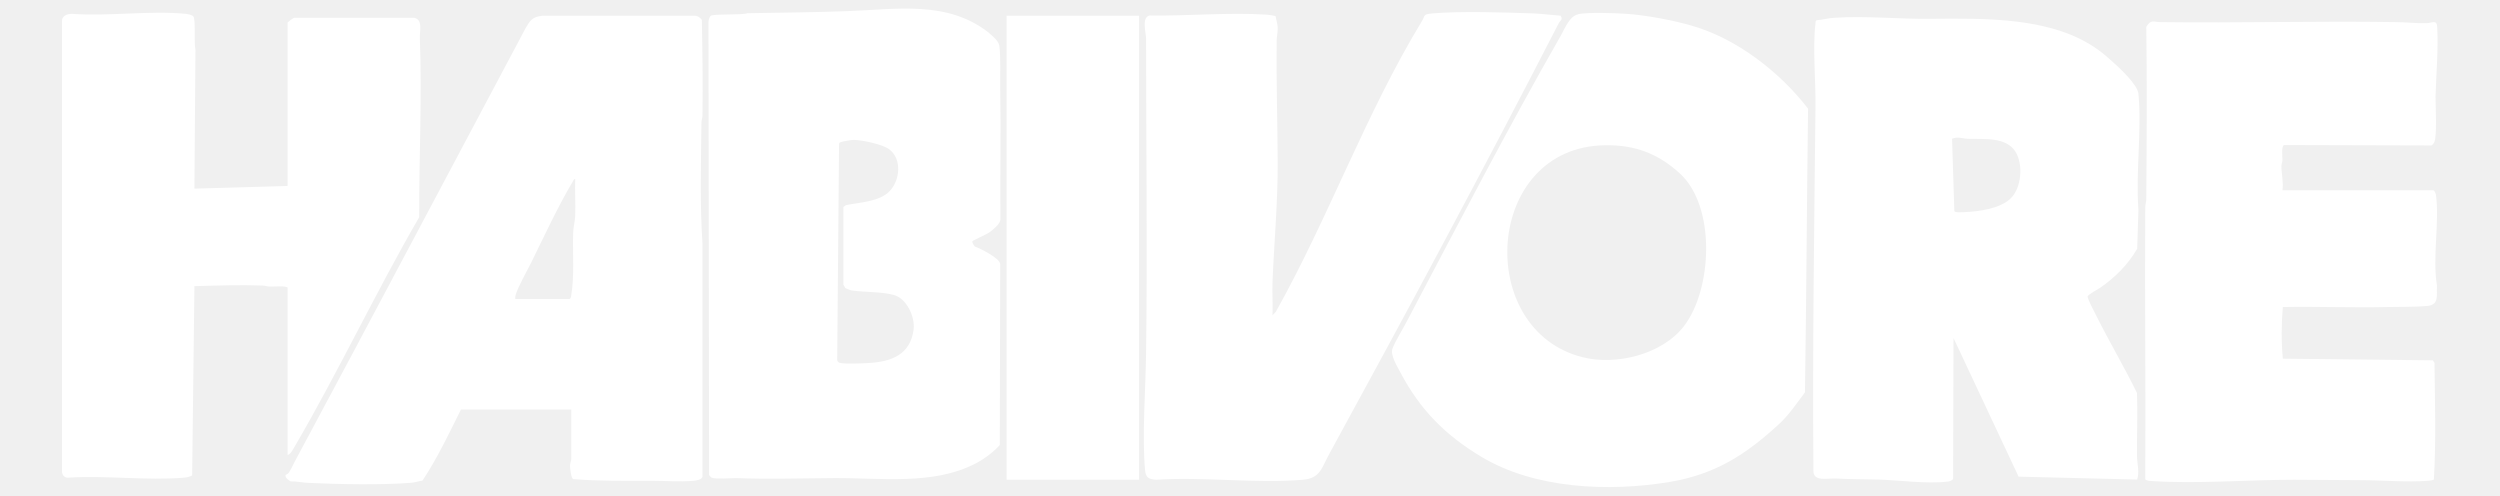
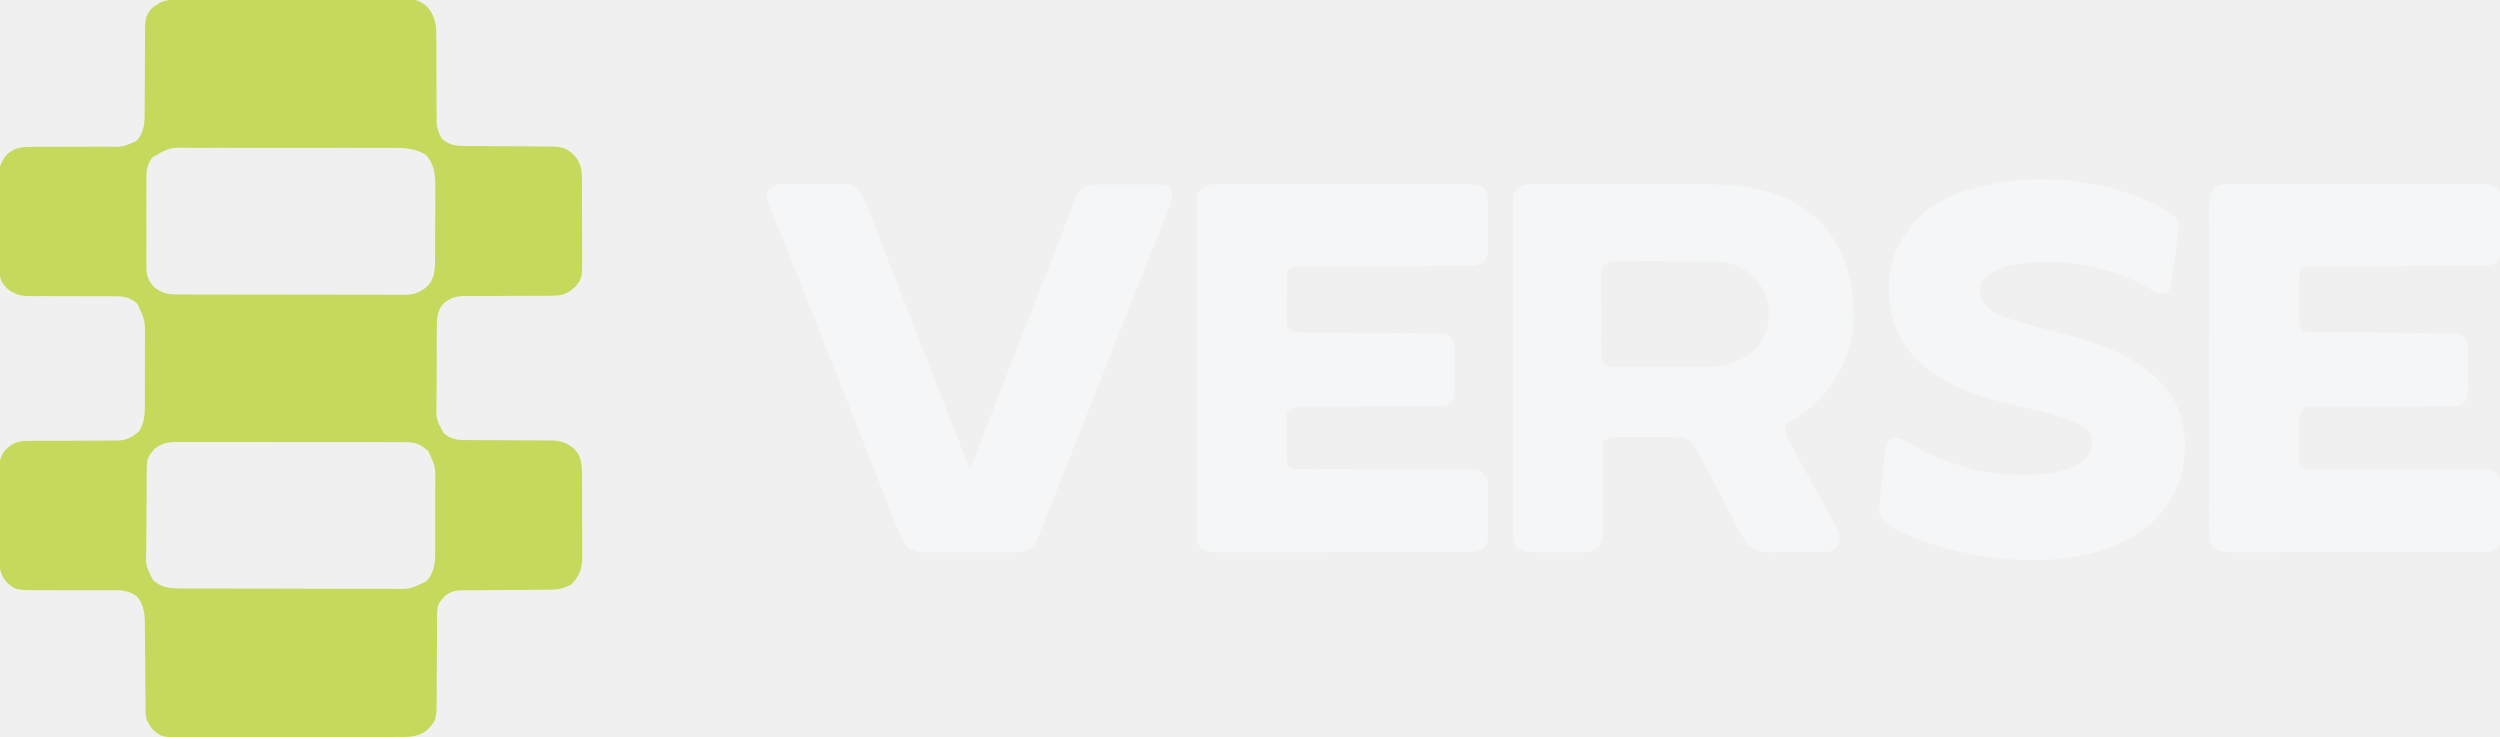
- <svg xmlns="http://www.w3.org/2000/svg" id="Layer_1" version="1.1" viewBox="0 0 121 24">
-   <defs>
-     <style>
-       .st0 {
-         fill: #fff;
-       }
-     </style>
-   </defs>
-   <g>
-     <g>
-       <path class="st0" d="M103.43,23.21l-5.73-.14-3.15-6.71-.02,6.83c-.08.08-.17.11-.28.12-1.01.12-2.32-.07-3.35-.1-.69-.02-1.37-.01-2.05-.05-.38-.02-1.09.17-1.08-.37-.05-5.9.04-11.81.1-17.7.01-1.19-.14-2.84,0-3.96,0-.05,0-.12.05-.15.29-.02.59-.11.88-.12,1.52-.1,3.13.07,4.66.05,2.64-.02,5.92-.1,8.13,1.53.21.15.46.37.66.55.35.31,1.21,1.11,1.25,1.55.17,1.77-.14,3.81,0,5.61l-.06,1.89c-.45.77-1.05,1.37-1.78,1.88-.12.08-.61.34-.62.43,0,.14.34.76.42.93.63,1.26,1.35,2.47,1.97,3.74.04,1.01-.01,2.03,0,3.04,0,.37.14.8,0,1.17ZM94.48,6.72l.11,3.5c.05.08.35.05.45.05.71-.03,1.76-.16,2.28-.67s.61-1.62.24-2.24c-.45-.74-1.51-.62-2.27-.64-.26,0-.55-.13-.82,0Z" />
-       <path class="st0" d="M110.49,9.21h7.28c.06,0,.12.16.13.22.18,1.34-.18,3.03.05,4.4-.03.48.12.92-.48.98-.54.05-1.33.04-1.9.05-1.69.04-3.39-.03-5.08,0-.07.83-.08,1.67,0,2.5l7.26.08.08.12c.02,1.88.08,3.77-.03,5.65-.08.04-.17.05-.27.06-1.05.08-2.25-.03-3.31-.03s-2.15-.02-3.2-.02c-2.23,0-4.7.21-6.91.06-.06,0-.26-.02-.28-.09.03-4.38-.03-8.76,0-13.15,0-.14.05-.27.05-.4.02-2.78.04-5.56,0-8.34.22-.37.36-.24.66-.23,3.8.05,7.61-.06,11.42,0,.5,0,1,.07,1.5.05.23,0,.48-.19.5.17.06,1.11-.05,2.29-.08,3.4,0,.45.08,1.89-.06,2.19-.03.07-.08.12-.14.16l-7.13-.02c-.14.05-.08.56-.08.72,0,.1-.05.2-.05.3,0,.36.11.79.05,1.17Z" />
-     </g>
-     <g>
-       <path class="st0" d="M76.39.68c.51-.09,1.79-.05,2.34-.01.91.06,2.25.31,3.14.57,2.18.62,4.27,2.24,5.64,4.02-.06,4.58-.08,9.15-.15,13.73-.39.52-.78,1.1-1.26,1.54-1.62,1.49-3.09,2.43-5.31,2.8-2.91.48-6.49.34-9.09-1.22-1.75-1.05-2.96-2.27-3.92-4.08-.15-.29-.49-.83-.39-1.14.11-.33.56-1.05.74-1.41,2.4-4.55,4.86-9.3,7.41-13.75.2-.35.43-.97.86-1.04ZM77.69,7.03c-5.85.07-6.36,8.94-1.09,10.26,1.64.41,3.85-.14,4.9-1.5,1.38-1.79,1.56-5.8-.2-7.4-1.05-.96-2.17-1.38-3.61-1.36Z" />
-       <g>
-         <path class="st0" d="M75.54.77c.12.19-.03.22-.1.36-3.6,7-7.35,13.98-11.13,20.89-.35.65-.42,1.13-1.25,1.2-2.27.19-4.81-.15-7.11,0-.36-.03-.49-.1-.53-.47-.15-1.7.03-3.9.05-5.66.07-5.06,0-10.14,0-15.2,0-.33-.23-1.02.16-1.14,1.84.03,3.84-.16,5.68-.04.07,0,.41.05.43.08.03.17.09.37.1.54.01.24-.05.44-.05.65-.02,1.95.04,3.91.05,5.85s-.17,3.87-.25,5.8c-.02.54.02,1.09,0,1.63l.16-.17c2.56-4.57,4.35-9.59,7.06-14.05.19-.31.04-.34.51-.39,1.4-.12,3.47-.05,4.91,0,.43.02.89.08,1.32.11Z" />
-         <rect class="st0" x="48.72" y=".76" width="6.41" height="22.46" />
-       </g>
-     </g>
-   </g>
-   <g>
-     <path class="st0" d="M13.93,13.94c-.04-.13-.71-.06-.88-.07-.12,0-.23-.05-.35-.05-1.09-.04-2.2,0-3.29.03l-.11,9.16c-.13.07-.26.1-.41.11-1.8.15-3.79-.12-5.61,0-.17,0-.29-.15-.28-.32V1.04c-.02-.27.25-.37.48-.37,1.77.13,3.77-.17,5.51,0,.1.01.31.05.37.13.12.14.02,1.31.1,1.6l-.05,6.73,4.51-.13V1.09s.28-.26.37-.23h5.75c.44.09.27.62.28.98.11,2.82-.04,5.79-.03,8.67-2.11,3.64-3.9,7.46-6.02,11.09-.08.13-.21.4-.35.42v-8.08Z" />
-     <g>
-       <path class="st0" d="M47.9,1.63c.18.14.44.37.47.6.07.56.03,1.45.04,2.05.04,2.1-.01,4.24.01,6.35-.01.21-.37.5-.54.62-.14.1-.81.39-.82.43-.01.08.07.19.12.25.29.11,1.18.55,1.23.84l-.02,8.77c-.31.34-.72.65-1.13.87-2.07,1.1-4.66.71-6.93.73-1.56.01-3.14.06-4.7,0-.26,0-1,.06-1.18-.02-.05-.02-.09-.08-.13-.13l-.03-21.93c0-.08.05-.24.1-.29.12-.11,1.52-.03,1.78-.13,1.6-.03,3.21-.04,4.81-.1,2.39-.08,4.89-.55,6.91,1.07ZM40.92,13.95s-.07-.12-.1-.17v-3.76s.12-.09.12-.09c.67-.14,1.62-.16,2.12-.68s.61-1.56-.03-2.03c-.33-.24-1.29-.44-1.7-.45-.12,0-.53.07-.64.11-.06.02-.08.05-.08.12l-.09,10.44c.03.08.08.12.17.13.27.05,1.04.02,1.35,0,1.09-.06,2.03-.4,2.18-1.63.07-.61-.34-1.51-.98-1.67s-1.36-.12-2-.21c-.05,0-.28-.09-.31-.11Z" />
-       <path class="st0" d="M27.64,19.82h-5.33c-.58,1.17-1.14,2.35-1.86,3.44-.2.03-.39.1-.59.11-1.43.11-3.51.07-4.96,0-.26-.01-.55-.08-.83-.07-.1-.05-.27-.17-.25-.3,0-.03.11-.05.15-.11.1-.15.2-.35.28-.52,3.75-6.98,7.45-13.99,11.18-20.99.23-.4.33-.56.83-.62h7.31c.17-.01.3.07.4.2.03,1.53.05,3.09.03,4.63,0,.12-.05.23-.05.35-.02,1.95-.08,3.9.05,5.85v11.29c-.06.15-.29.17-.43.19-.65.06-1.36,0-2,0-1.28,0-2.56.02-3.83-.08-.1-.05-.15-.52-.15-.65,0-.12.06-.23.06-.35,0-.79,0-1.59,0-2.38ZM24.94,14.47h2.63c.05-.03.06-.07.07-.13.17-.95.07-2.08.1-3.05,0-.26.09-.58.1-.85.02-.59-.02-1.19,0-1.78-.08.01-.09.09-.13.15-.69,1.15-1.4,2.68-2,3.9-.2.4-.66,1.21-.76,1.59-.01.05-.02.11-.01.16Z" />
-     </g>
-   </g>
+ <svg xmlns="http://www.w3.org/2000/svg" version="1.1" width="1921" height="566">
+   <path d="M0 0 C1.146 -0.006 1.146 -0.006 2.315 -0.011 C4.878 -0.022 7.44 -0.026 10.002 -0.03 C11.839 -0.036 13.675 -0.043 15.512 -0.05 C21.546 -0.071 27.579 -0.081 33.613 -0.091 C35.692 -0.095 37.771 -0.099 39.849 -0.103 C49.617 -0.123 59.385 -0.137 69.153 -0.145 C80.419 -0.155 91.686 -0.181 102.952 -0.222 C111.666 -0.252 120.379 -0.267 129.093 -0.27 C134.294 -0.272 139.496 -0.281 144.697 -0.306 C149.594 -0.33 154.491 -0.334 159.388 -0.324 C161.18 -0.323 162.972 -0.329 164.764 -0.343 C183.401 -0.478 183.401 -0.478 190.449 4.147 C196.772 10.584 198.755 17.182 198.704 26.137 C198.71 27.304 198.71 27.304 198.715 28.495 C198.722 30.176 198.725 31.857 198.723 33.538 C198.722 36.204 198.735 38.87 198.752 41.536 C198.799 49.112 198.823 56.689 198.83 64.266 C198.835 68.909 198.859 73.552 198.895 78.195 C198.905 79.958 198.907 81.721 198.902 83.484 C198.895 85.956 198.912 88.427 198.935 90.899 C198.927 91.618 198.919 92.337 198.91 93.078 C198.996 98.429 200.423 102.702 203.449 107.147 C208.891 111.479 213.139 112.295 219.899 112.305 C220.655 112.31 221.412 112.315 222.191 112.32 C223.835 112.331 225.478 112.34 227.122 112.346 C229.729 112.358 232.336 112.378 234.943 112.4 C242.356 112.461 249.769 112.515 257.182 112.549 C261.718 112.57 266.254 112.605 270.79 112.649 C272.513 112.663 274.236 112.672 275.959 112.675 C296.183 112.717 296.183 112.717 303.824 118.46 C309.703 124.479 310.597 130.555 310.61 138.619 C310.615 139.366 310.62 140.112 310.625 140.882 C310.64 143.349 310.647 145.817 310.652 148.284 C310.658 150.005 310.664 151.727 310.669 153.448 C310.68 157.059 310.686 160.669 310.689 164.28 C310.695 168.888 310.719 173.497 310.747 178.105 C310.766 181.663 310.771 185.221 310.773 188.779 C310.776 190.477 310.784 192.175 310.797 193.873 C310.94 213.772 310.94 213.772 305.582 220.487 C304.919 221.014 304.257 221.541 303.574 222.085 C302.917 222.63 302.259 223.175 301.582 223.737 C296.698 226.966 292.322 227.435 286.573 227.403 C285.795 227.406 285.017 227.41 284.216 227.414 C282.532 227.42 280.848 227.423 279.164 227.422 C276.494 227.421 273.824 227.434 271.154 227.451 C263.564 227.497 255.975 227.521 248.385 227.528 C243.736 227.533 239.088 227.557 234.44 227.593 C232.674 227.603 230.909 227.606 229.143 227.6 C226.666 227.593 224.19 227.61 221.713 227.633 C220.632 227.621 220.632 227.621 219.529 227.608 C212.984 227.714 207.666 229.872 203.074 234.585 C199.789 239.764 199.148 244.145 199.143 250.207 C199.134 251.004 199.126 251.802 199.117 252.623 C199.093 255.252 199.085 257.881 199.078 260.51 C199.069 262.345 199.06 264.18 199.051 266.014 C199.034 269.858 199.026 273.702 199.024 277.546 C199.018 282.459 198.98 287.371 198.935 292.284 C198.905 296.073 198.898 299.862 198.897 303.652 C198.893 305.462 198.88 307.273 198.859 309.083 C198.43 322.072 198.43 322.072 204.449 333.147 C210.013 337.487 214.226 338.294 221.098 338.289 C221.876 338.292 222.653 338.296 223.455 338.3 C225.144 338.307 226.833 338.312 228.523 338.316 C231.201 338.323 233.879 338.339 236.557 338.357 C244.173 338.41 251.788 338.458 259.403 338.473 C264.063 338.483 268.721 338.513 273.38 338.554 C275.151 338.567 276.923 338.572 278.694 338.57 C281.181 338.567 283.666 338.59 286.153 338.617 C286.877 338.611 287.601 338.604 288.347 338.597 C294.597 338.71 299.656 340.834 304.473 344.823 C304.919 345.363 305.365 345.903 305.824 346.46 C306.286 346.992 306.747 347.524 307.223 348.073 C310.328 353.325 310.745 359.01 310.724 364.975 C310.731 366.098 310.731 366.098 310.739 367.245 C310.753 369.7 310.752 372.156 310.75 374.612 C310.754 376.332 310.758 378.051 310.763 379.771 C310.77 383.368 310.77 386.964 310.765 390.561 C310.759 395.155 310.776 399.749 310.799 404.343 C310.814 407.892 310.815 411.441 310.812 414.991 C310.812 416.684 310.817 418.377 310.827 420.07 C310.84 422.444 310.833 424.816 310.821 427.19 C310.829 427.879 310.837 428.569 310.845 429.28 C310.759 437.315 308.071 443.525 302.449 449.147 C296.482 452.679 291.576 453.295 284.746 453.305 C283.975 453.31 283.204 453.315 282.409 453.32 C280.738 453.331 279.066 453.34 277.394 453.346 C274.745 453.358 272.097 453.378 269.449 453.4 C261.92 453.461 254.391 453.515 246.862 453.549 C242.253 453.57 237.645 453.605 233.037 453.649 C231.284 453.663 229.53 453.672 227.777 453.675 C225.321 453.68 222.866 453.703 220.41 453.731 C219.69 453.728 218.97 453.725 218.228 453.722 C212.737 453.812 208.65 455.117 204.586 458.866 C204.108 459.454 203.629 460.042 203.137 460.647 C202.645 461.235 202.154 461.823 201.648 462.428 C198.968 466.271 199.304 470.286 199.307 474.765 C199.304 475.539 199.3 476.313 199.297 477.111 C199.289 478.794 199.284 480.477 199.28 482.16 C199.273 484.83 199.258 487.5 199.239 490.171 C199.187 497.764 199.139 505.357 199.123 512.951 C199.113 517.597 199.084 522.242 199.042 526.888 C199.03 528.653 199.024 530.417 199.027 532.181 C199.046 552.929 199.046 552.929 192.758 560.067 C187.08 565.601 180.236 566.448 172.537 566.415 C171.771 566.419 171.004 566.424 170.214 566.428 C167.661 566.441 165.108 566.439 162.555 566.438 C160.718 566.444 158.881 566.45 157.044 566.458 C152.065 566.476 147.085 566.48 142.106 566.482 C138.992 566.483 135.878 566.487 132.764 566.493 C121.892 566.511 111.02 566.519 100.148 566.518 C90.027 566.517 79.907 566.538 69.786 566.569 C61.085 566.595 52.384 566.606 43.683 566.605 C38.492 566.604 33.301 566.61 28.109 566.631 C23.225 566.651 18.34 566.651 13.456 566.636 C11.668 566.634 9.881 566.639 8.093 566.651 C-12.506 566.782 -12.506 566.782 -19.805 560.077 C-20.237 559.399 -20.669 558.721 -21.113 558.022 C-21.568 557.339 -22.024 556.656 -22.492 555.952 C-24.725 552.145 -24.709 549.033 -24.725 544.703 C-24.731 543.936 -24.738 543.168 -24.745 542.377 C-24.759 540.706 -24.771 539.035 -24.781 537.365 C-24.797 534.716 -24.82 532.067 -24.846 529.418 C-24.916 521.886 -24.976 514.353 -25.028 506.821 C-25.06 502.215 -25.101 497.609 -25.148 493.003 C-25.164 491.251 -25.176 489.499 -25.185 487.748 C-25.197 485.287 -25.221 482.827 -25.248 480.367 C-25.249 479.651 -25.249 478.935 -25.25 478.197 C-25.356 470.761 -26.574 463.91 -31.551 458.147 C-36.698 454.731 -41.48 453.566 -47.644 453.665 C-48.41 453.661 -49.175 453.657 -49.964 453.653 C-51.611 453.647 -53.259 453.65 -54.907 453.661 C-57.523 453.679 -60.139 453.671 -62.755 453.657 C-69.252 453.628 -75.749 453.641 -82.246 453.652 C-87.744 453.66 -93.241 453.652 -98.739 453.623 C-101.302 453.616 -103.863 453.633 -106.426 453.65 C-124.488 453.648 -124.488 453.648 -131.179 447.7 C-135.957 442.292 -136.848 437.944 -136.826 430.894 C-136.831 430.064 -136.836 429.234 -136.841 428.379 C-136.855 425.638 -136.854 422.897 -136.852 420.155 C-136.856 418.247 -136.86 416.339 -136.865 414.431 C-136.872 410.431 -136.872 406.432 -136.867 402.432 C-136.861 397.312 -136.878 392.192 -136.901 387.072 C-136.916 383.131 -136.917 379.19 -136.913 375.248 C-136.914 373.361 -136.919 371.474 -136.929 369.586 C-136.942 366.944 -136.935 364.302 -136.923 361.659 C-136.935 360.495 -136.935 360.495 -136.946 359.307 C-136.892 353.664 -135.712 349.543 -131.902 345.319 C-131.333 344.85 -130.763 344.381 -130.176 343.897 C-129.611 343.418 -129.047 342.938 -128.465 342.444 C-123.715 339.225 -119.285 338.86 -113.675 338.892 C-112.897 338.888 -112.119 338.885 -111.317 338.881 C-109.634 338.874 -107.95 338.871 -106.266 338.873 C-103.596 338.874 -100.926 338.861 -98.256 338.844 C-90.666 338.798 -83.077 338.773 -75.487 338.766 C-70.838 338.761 -66.19 338.737 -61.542 338.701 C-59.776 338.691 -58.011 338.689 -56.245 338.694 C-53.768 338.701 -51.292 338.684 -48.815 338.661 C-47.734 338.674 -47.734 338.674 -46.631 338.686 C-39.754 338.575 -34.626 336.132 -29.676 331.397 C-25.832 325.519 -25.301 319.483 -25.276 312.589 C-25.269 311.526 -25.269 311.526 -25.261 310.442 C-25.247 308.126 -25.248 305.811 -25.25 303.495 C-25.246 301.869 -25.242 300.243 -25.237 298.617 C-25.23 295.218 -25.23 291.82 -25.235 288.422 C-25.241 284.087 -25.224 279.752 -25.201 275.417 C-25.186 272.062 -25.185 268.706 -25.188 265.351 C-25.188 263.754 -25.183 262.156 -25.173 260.559 C-25.006 246.405 -25.006 246.405 -30.801 233.772 C-36.155 228.661 -41.452 227.701 -48.654 227.778 C-49.822 227.773 -49.822 227.773 -51.012 227.767 C-52.691 227.76 -54.369 227.761 -56.047 227.767 C-58.709 227.776 -61.371 227.766 -64.033 227.75 C-71.597 227.71 -79.161 227.709 -86.725 227.711 C-91.363 227.711 -96 227.692 -100.638 227.662 C-103.25 227.651 -105.862 227.663 -108.474 227.676 C-110.089 227.667 -111.704 227.657 -113.318 227.645 C-114.036 227.655 -114.754 227.665 -115.493 227.675 C-121.748 227.587 -126.905 225.482 -131.61 221.331 C-132.065 220.755 -132.52 220.178 -132.988 219.585 C-133.462 219.006 -133.935 218.427 -134.422 217.831 C-137.087 213.857 -136.719 209.626 -136.744 205.039 C-136.752 204.213 -136.76 203.386 -136.769 202.535 C-136.793 199.798 -136.81 197.06 -136.824 194.323 C-136.83 193.387 -136.835 192.451 -136.841 191.486 C-136.867 186.53 -136.887 181.574 -136.901 176.617 C-136.914 172.521 -136.942 168.425 -136.983 164.329 C-137.032 159.378 -137.057 154.428 -137.064 149.477 C-137.071 147.594 -137.086 145.711 -137.11 143.828 C-137.142 141.186 -137.142 138.545 -137.134 135.902 C-137.151 135.132 -137.167 134.361 -137.184 133.567 C-137.117 127.665 -135.181 123.766 -131.551 119.147 C-129.488 117.307 -129.488 117.307 -127.551 116.21 C-126.912 115.829 -126.272 115.449 -125.613 115.057 C-120.824 112.944 -115.917 113.006 -110.767 113.021 C-109.998 113.019 -109.23 113.017 -108.439 113.016 C-106.776 113.012 -105.114 113.009 -103.451 113.009 C-99.909 113.006 -96.366 112.984 -92.824 112.964 C-86.236 112.926 -79.648 112.895 -73.059 112.897 C-68.469 112.897 -63.88 112.874 -59.29 112.835 C-57.546 112.824 -55.803 112.823 -54.06 112.83 C-42.338 113.192 -42.338 113.192 -31.902 108.553 C-25.8 102.205 -25.403 94.756 -25.409 86.341 C-25.406 85.582 -25.402 84.824 -25.399 84.042 C-25.391 82.404 -25.386 80.765 -25.382 79.127 C-25.375 76.528 -25.359 73.93 -25.341 71.331 C-25.289 63.945 -25.24 56.559 -25.225 49.174 C-25.215 44.647 -25.186 40.121 -25.144 35.595 C-25.131 33.877 -25.126 32.158 -25.128 30.44 C-25.145 13.73 -25.145 13.73 -20.551 7.147 C-18.332 5.089 -18.332 5.089 -16.051 3.71 C-15.298 3.237 -14.545 2.763 -13.77 2.276 C-9.272 -0.012 -4.968 -0.001 0 0 Z M-19.551 121.147 C-23.154 126.483 -24.137 130.169 -24.069 136.542 C-24.076 137.351 -24.083 138.16 -24.09 138.993 C-24.107 141.649 -24.096 144.304 -24.082 146.96 C-24.085 148.816 -24.089 150.673 -24.094 152.529 C-24.1 156.413 -24.091 160.296 -24.072 164.179 C-24.05 169.146 -24.063 174.112 -24.087 179.078 C-24.101 182.91 -24.097 186.741 -24.086 190.572 C-24.084 192.403 -24.087 194.234 -24.096 196.065 C-24.106 198.628 -24.091 201.19 -24.069 203.753 C-24.077 204.502 -24.085 205.251 -24.093 206.023 C-23.998 211.958 -22.328 216.188 -18.175 220.614 C-12.609 225.613 -6.942 226.446 0.292 226.415 C1.449 226.421 1.449 226.421 2.629 226.428 C5.204 226.441 7.778 226.439 10.353 226.438 C12.203 226.444 14.053 226.45 15.903 226.458 C20.921 226.476 25.94 226.48 30.959 226.482 C34.095 226.483 37.232 226.487 40.369 226.493 C51.317 226.511 62.264 226.519 73.212 226.518 C83.41 226.517 93.609 226.538 103.807 226.569 C112.569 226.595 121.331 226.606 130.093 226.605 C135.324 226.604 140.554 226.61 145.785 226.631 C150.705 226.651 155.624 226.651 160.544 226.636 C162.347 226.634 164.15 226.639 165.952 226.651 C168.419 226.666 170.885 226.657 173.352 226.642 C174.06 226.652 174.768 226.662 175.498 226.673 C181.722 226.587 186.728 224.4 191.473 220.471 C191.919 219.931 192.365 219.391 192.824 218.835 C193.286 218.302 193.747 217.77 194.223 217.221 C197.305 212.009 197.705 206.466 197.74 200.535 C197.746 199.808 197.753 199.082 197.76 198.334 C197.779 195.953 197.783 193.572 197.785 191.19 C197.791 189.52 197.798 187.85 197.805 186.18 C197.817 182.686 197.821 179.192 197.82 175.698 C197.819 171.243 197.847 166.788 197.881 162.333 C197.904 158.885 197.908 155.437 197.906 151.989 C197.909 150.348 197.918 148.707 197.933 147.065 C198.022 136.779 198.084 127.214 190.762 119.21 C181.196 113.254 171.53 113.718 160.68 113.759 C158.88 113.755 157.081 113.75 155.281 113.743 C150.413 113.729 145.546 113.735 140.678 113.744 C135.573 113.752 130.469 113.745 125.364 113.74 C116.793 113.735 108.222 113.742 99.651 113.756 C89.755 113.772 79.86 113.767 69.964 113.751 C61.453 113.737 52.943 113.735 44.432 113.743 C39.355 113.748 34.278 113.748 29.202 113.738 C24.428 113.73 19.654 113.736 14.88 113.753 C13.133 113.757 11.385 113.756 9.638 113.749 C-6.24 113.393 -6.24 113.393 -19.551 121.147 Z M-17.828 345.085 C-18.376 345.765 -18.924 346.446 -19.488 347.147 C-20.054 347.828 -20.62 348.508 -21.203 349.21 C-24.005 353.238 -23.724 357.349 -23.76 362.056 C-23.769 362.861 -23.779 363.666 -23.789 364.496 C-23.819 367.164 -23.841 369.831 -23.86 372.499 C-23.866 373.411 -23.873 374.324 -23.879 375.265 C-23.912 380.099 -23.936 384.933 -23.956 389.768 C-23.974 393.76 -24.009 397.752 -24.059 401.744 C-24.119 406.572 -24.149 411.399 -24.159 416.227 C-24.168 418.062 -24.186 419.896 -24.216 421.731 C-24.673 434.465 -24.673 434.465 -19.196 445.607 C-13.174 451.245 -7.057 452.296 0.924 452.294 C1.68 452.298 2.436 452.302 3.215 452.305 C5.749 452.317 8.284 452.32 10.819 452.324 C12.636 452.33 14.452 452.337 16.269 452.344 C22.238 452.365 28.207 452.375 34.176 452.385 C36.232 452.39 38.289 452.394 40.345 452.398 C50.008 452.417 59.671 452.431 69.335 452.439 C80.48 452.449 91.625 452.475 102.77 452.516 C111.39 452.546 120.011 452.561 128.631 452.564 C133.776 452.567 138.922 452.575 144.068 452.601 C148.912 452.624 153.756 452.628 158.6 452.618 C160.373 452.617 162.146 452.624 163.919 452.637 C178.34 452.955 178.34 452.955 191.042 446.841 C196.354 441.135 197.823 433.957 197.837 426.405 C197.843 425.677 197.848 424.949 197.853 424.199 C197.866 421.818 197.858 419.438 197.848 417.057 C197.85 415.386 197.852 413.715 197.856 412.044 C197.861 408.552 197.854 405.06 197.84 401.567 C197.823 397.111 197.833 392.656 197.851 388.199 C197.862 384.751 197.858 381.303 197.851 377.855 C197.849 376.213 197.851 374.571 197.858 372.929 C198.228 359.078 198.228 359.078 192.582 346.807 C191.919 346.28 191.257 345.753 190.574 345.21 C189.917 344.664 189.259 344.119 188.582 343.557 C183.747 340.361 179.42 339.856 173.726 339.886 C172.956 339.883 172.186 339.879 171.392 339.875 C168.814 339.865 166.237 339.869 163.659 339.873 C161.809 339.868 159.959 339.863 158.109 339.857 C153.087 339.844 148.064 339.843 143.041 339.846 C138.846 339.847 134.651 339.842 130.457 339.837 C120.558 339.826 110.66 339.825 100.762 339.831 C90.556 339.838 80.35 339.825 70.144 339.804 C61.378 339.786 52.612 339.78 43.846 339.784 C38.612 339.785 33.378 339.783 28.144 339.769 C23.22 339.756 18.296 339.758 13.372 339.771 C11.568 339.774 9.764 339.771 7.959 339.763 C5.49 339.752 3.022 339.76 0.553 339.773 C-0.156 339.766 -0.865 339.758 -1.595 339.751 C-7.624 339.815 -13.157 341.111 -17.828 345.085 Z " fill="#C6D95D" transform="translate(136.5509,-0.147171)" />
+   <path d="M0 0 C0.665 -0.005 1.329 -0.009 2.014 -0.014 C4.235 -0.026 6.455 -0.017 8.675 -0.007 C10.271 -0.011 11.866 -0.017 13.462 -0.023 C17.795 -0.037 22.129 -0.032 26.462 -0.022 C31.014 -0.014 35.565 -0.021 40.117 -0.026 C47.775 -0.032 55.433 -0.024 63.092 -0.01 C71.901 0.006 80.71 0.001 89.52 -0.016 C97.109 -0.029 104.698 -0.031 112.288 -0.023 C116.808 -0.019 121.329 -0.018 125.849 -0.028 C162.238 -0.097 193.122 2.74 221.013 28.693 C240.857 49.717 246.976 76.397 246.575 104.463 C246.301 112.898 244.936 120.401 242.263 128.381 C241.949 129.336 241.949 129.336 241.629 130.31 C234.19 152.433 218.993 169.97 198.985 181.717 C196.236 183.251 196.236 183.251 194.263 185.381 C193.642 190.442 195.154 193.875 197.559 198.193 C197.904 198.836 198.249 199.478 198.604 200.139 C199.729 202.226 200.87 204.304 202.013 206.381 C202.798 207.83 203.582 209.28 204.365 210.73 C206.301 214.309 208.251 217.88 210.206 221.449 C211.691 224.165 213.167 226.886 214.641 229.608 C215.619 231.407 216.597 233.207 217.575 235.006 C218.274 236.293 218.274 236.293 218.987 237.606 C221.493 242.203 224.05 246.763 226.665 251.299 C227.225 252.285 227.784 253.271 228.361 254.287 C229.427 256.163 230.508 258.032 231.608 259.889 C234.662 265.304 236.616 270.102 235.263 276.381 C232.733 279.663 231.185 281.073 227.263 282.381 C225.633 282.483 224 282.529 222.367 282.542 C220.875 282.556 220.875 282.556 219.352 282.571 C217.74 282.578 217.74 282.578 216.095 282.584 C214.986 282.59 213.877 282.595 212.735 282.601 C210.385 282.611 208.036 282.617 205.686 282.621 C202.107 282.631 198.528 282.662 194.948 282.693 C192.664 282.7 190.379 282.705 188.095 282.709 C186.497 282.728 186.497 282.728 184.868 282.746 C177.462 282.725 171.576 282.003 165.587 277.264 C162.549 273.496 160.332 269.527 158.075 265.256 C157.573 264.322 157.071 263.389 156.554 262.427 C151.637 253.22 146.898 243.92 142.138 234.631 C134.907 220.478 134.907 220.478 127.45 206.443 C127.084 205.753 126.719 205.064 126.342 204.353 C123.947 200.023 121.311 196.372 116.44 194.789 C113.898 194.313 111.518 194.246 108.931 194.236 C107.866 194.229 106.801 194.223 105.704 194.216 C104.56 194.215 103.415 194.214 102.235 194.213 C101.054 194.21 99.873 194.206 98.656 194.203 C96.159 194.198 93.662 194.195 91.164 194.196 C87.343 194.193 83.523 194.175 79.702 194.156 C77.276 194.153 74.849 194.151 72.423 194.15 C71.28 194.143 70.137 194.136 68.96 194.129 C67.358 194.133 67.358 194.133 65.724 194.138 C64.788 194.137 63.851 194.135 62.887 194.134 C59.993 194.406 57.858 195.084 55.263 196.381 C53.785 199.336 54.121 201.992 54.105 205.29 C54.1 206.001 54.095 206.712 54.089 207.444 C54.079 208.99 54.07 210.537 54.063 212.083 C54.052 214.534 54.032 216.985 54.01 219.436 C53.949 226.406 53.895 233.376 53.861 240.347 C53.84 244.609 53.805 248.871 53.76 253.133 C53.746 254.755 53.738 256.376 53.734 257.997 C53.729 260.274 53.706 262.549 53.679 264.825 C53.671 266.118 53.663 267.411 53.655 268.743 C53.197 272.994 52.252 275.611 50.263 279.381 C44.523 283.055 38.731 282.819 32.071 282.779 C30.476 282.784 30.476 282.784 28.848 282.788 C26.609 282.79 24.369 282.785 22.129 282.772 C18.708 282.756 15.287 282.772 11.866 282.791 C9.684 282.789 7.503 282.785 5.321 282.779 C4.302 282.785 3.283 282.792 2.234 282.798 C-3.111 282.745 -7.24 282.602 -11.737 279.381 C-15.707 274.65 -15.157 269.577 -15.118 263.715 C-15.123 262.628 -15.128 261.541 -15.133 260.421 C-15.145 256.772 -15.135 253.124 -15.126 249.475 C-15.13 246.861 -15.135 244.248 -15.142 241.635 C-15.155 235.27 -15.152 228.905 -15.143 222.54 C-15.137 217.367 -15.136 212.194 -15.139 207.021 C-15.139 206.285 -15.14 205.549 -15.14 204.79 C-15.141 203.295 -15.142 201.799 -15.143 200.304 C-15.152 186.28 -15.142 172.257 -15.126 158.233 C-15.112 146.199 -15.115 134.165 -15.129 122.131 C-15.145 108.158 -15.151 94.184 -15.142 80.211 C-15.141 78.721 -15.14 77.231 -15.139 75.741 C-15.138 75.008 -15.138 74.275 -15.138 73.52 C-15.135 68.353 -15.139 63.186 -15.146 58.019 C-15.156 51.065 -15.149 44.112 -15.132 37.158 C-15.128 34.602 -15.129 32.047 -15.135 29.492 C-15.144 26.01 -15.133 22.529 -15.118 19.047 C-15.125 18.03 -15.132 17.013 -15.139 15.965 C-15.065 7.14 -15.065 7.14 -11.737 3.381 C-7.861 0.322 -4.868 0.005 0 0 Z M55.273 61.479 C52.79 65.063 52.635 67.063 52.631 71.403 C52.624 72.089 52.617 72.776 52.61 73.484 C52.593 75.743 52.612 78.001 52.634 80.26 C52.633 81.835 52.63 83.41 52.626 84.985 C52.623 88.281 52.638 91.577 52.666 94.873 C52.7 99.096 52.694 103.317 52.675 107.54 C52.664 110.79 52.673 114.041 52.688 117.291 C52.694 118.848 52.693 120.405 52.687 121.962 C52.681 124.138 52.702 126.313 52.729 128.489 C52.735 129.726 52.741 130.963 52.748 132.238 C53.359 135.968 54.285 137.126 57.263 139.381 C60.822 140.568 64.052 140.529 67.756 140.526 C68.899 140.531 68.899 140.531 70.064 140.536 C72.587 140.546 75.11 140.548 77.634 140.549 C79.394 140.552 81.155 140.555 82.915 140.559 C86.613 140.565 90.311 140.567 94.009 140.566 C98.72 140.566 103.43 140.58 108.14 140.597 C111.782 140.608 115.424 140.61 119.066 140.61 C120.801 140.611 122.535 140.615 124.27 140.623 C142.265 140.696 157.541 139.48 171.177 126.568 C179.222 118.078 181.61 108.163 181.47 96.756 C180.836 86.433 176.229 77.355 168.934 70.049 C159.156 61.762 149.307 59.257 136.674 59.188 C135.833 59.18 134.992 59.172 134.125 59.163 C131.357 59.139 128.589 59.122 125.821 59.108 C124.873 59.102 123.925 59.097 122.948 59.091 C117.937 59.065 112.926 59.045 107.914 59.031 C103.769 59.017 99.625 58.99 95.481 58.949 C90.468 58.9 85.456 58.875 80.443 58.868 C78.535 58.861 76.628 58.846 74.72 58.822 C72.053 58.79 69.388 58.79 66.721 58.797 C65.935 58.781 65.149 58.765 64.339 58.748 C60.49 58.792 58.45 59.25 55.273 61.479 Z " fill="#F5F6F7" transform="translate(1177.737,141.619)" />
+   <path d="M0 0 C0.849 -0.005 1.699 -0.011 2.574 -0.016 C5.419 -0.031 8.264 -0.023 11.109 -0.016 C13.149 -0.022 15.189 -0.029 17.229 -0.037 C22.771 -0.055 28.312 -0.054 33.853 -0.048 C38.478 -0.045 43.103 -0.051 47.728 -0.057 C58.638 -0.071 69.548 -0.07 80.457 -0.058 C91.715 -0.047 102.973 -0.061 114.231 -0.088 C123.895 -0.11 133.559 -0.117 143.223 -0.111 C148.995 -0.107 154.768 -0.11 160.54 -0.127 C165.968 -0.142 171.396 -0.138 176.824 -0.12 C178.816 -0.116 180.808 -0.119 182.801 -0.13 C185.52 -0.143 188.239 -0.131 190.958 -0.114 C191.747 -0.123 192.535 -0.133 193.347 -0.143 C198.505 -0.074 201.444 0.991 205.543 4.388 C206.755 6.813 206.695 8.414 206.735 11.125 C206.752 12.11 206.768 13.095 206.784 14.109 C206.829 18.615 206.87 23.12 206.893 27.626 C206.909 30.004 206.937 32.381 206.975 34.758 C207.029 38.183 207.051 41.607 207.066 45.032 C207.089 46.094 207.111 47.155 207.135 48.249 C207.114 55.621 207.114 55.621 204.197 59.535 C200.303 62.253 197.492 62.516 192.856 62.539 C191.671 62.548 190.486 62.556 189.266 62.564 C187.964 62.569 186.663 62.573 185.322 62.577 C183.939 62.585 182.556 62.593 181.173 62.602 C178.194 62.62 175.214 62.635 172.235 62.648 C167.525 62.668 162.815 62.696 158.104 62.725 C148.105 62.785 138.105 62.837 128.105 62.888 C117.314 62.943 106.522 62.999 95.731 63.065 C91.048 63.094 86.365 63.117 81.682 63.137 C78.769 63.151 75.856 63.168 72.943 63.186 C70.947 63.198 68.951 63.204 66.955 63.211 C65.767 63.219 64.58 63.228 63.356 63.236 C61.808 63.244 61.808 63.244 60.228 63.252 C57.841 63.373 55.824 63.704 53.543 64.388 C52.769 67.139 52.413 69.595 52.397 72.45 C52.391 73.238 52.385 74.025 52.378 74.837 C52.377 75.679 52.376 76.52 52.375 77.388 C52.371 78.26 52.368 79.133 52.365 80.032 C52.36 81.875 52.357 83.717 52.357 85.56 C52.355 88.377 52.337 91.195 52.318 94.013 C52.315 95.804 52.313 97.596 52.312 99.388 C52.301 100.65 52.301 100.65 52.29 101.938 C52.295 103.12 52.295 103.12 52.3 104.325 C52.298 105.015 52.297 105.704 52.295 106.415 C52.591 108.776 53.302 110.365 54.543 112.388 C57.962 114.098 61.883 113.56 65.648 113.577 C66.593 113.585 67.538 113.594 68.512 113.602 C70.572 113.62 72.633 113.635 74.693 113.648 C77.971 113.669 81.248 113.696 84.526 113.725 C91.511 113.785 98.495 113.836 105.48 113.888 C113.52 113.947 121.56 114.01 129.6 114.08 C132.798 114.106 135.996 114.127 139.195 114.148 C144.978 114.19 150.76 114.275 156.543 114.388 C157.461 114.403 158.38 114.418 159.327 114.434 C161.955 114.485 164.581 114.565 167.209 114.655 C168.369 114.675 168.369 114.675 169.553 114.695 C174.447 114.905 177.146 115.824 180.543 119.388 C181.856 123.328 181.725 127.11 181.746 131.22 C181.751 132.089 181.757 132.958 181.763 133.854 C181.772 135.694 181.779 137.534 181.783 139.374 C181.793 142.179 181.824 144.983 181.855 147.788 C181.862 149.578 181.867 151.367 181.871 153.157 C181.883 153.992 181.895 154.826 181.908 155.686 C181.889 160.634 181.41 164.163 178.543 168.388 C175.513 170.312 173.156 170.639 169.602 170.646 C168.608 170.653 167.614 170.66 166.59 170.667 C165.506 170.664 164.421 170.662 163.304 170.659 C162.157 170.664 161.011 170.669 159.829 170.675 C157.339 170.685 154.849 170.691 152.358 170.693 C148.421 170.696 144.484 170.713 140.547 170.733 C130.77 170.783 120.993 170.813 111.216 170.835 C102.953 170.853 94.691 170.882 86.429 170.929 C83.816 170.94 81.203 170.946 78.591 170.946 C74.944 170.947 71.298 170.965 67.652 170.987 C66.022 170.98 66.022 170.98 64.36 170.973 C63.369 170.983 62.377 170.992 61.356 171.002 C60.063 171.005 60.063 171.005 58.743 171.009 C56.057 171.471 55.208 172.274 53.543 174.388 C51.921 177.63 52.358 181.191 52.339 184.755 C52.334 185.586 52.328 186.417 52.322 187.273 C52.313 189.034 52.306 190.794 52.302 192.554 C52.293 195.245 52.262 197.935 52.23 200.626 C52.224 202.336 52.218 204.045 52.214 205.755 C52.196 206.961 52.196 206.961 52.177 208.192 C52.19 211.313 52.236 213.808 53.711 216.601 C56.229 219.057 57.724 218.887 61.209 218.886 C62.98 218.901 62.98 218.901 64.786 218.915 C66.083 218.906 67.38 218.896 68.715 218.886 C70.094 218.89 71.472 218.895 72.85 218.903 C75.82 218.915 78.789 218.914 81.758 218.904 C86.457 218.889 91.155 218.902 95.854 218.92 C104.985 218.951 114.116 218.952 123.247 218.95 C134.856 218.949 146.464 218.959 158.072 218.999 C162.74 219.014 167.406 219.014 172.074 219.002 C174.983 218.997 177.893 219.004 180.803 219.015 C182.788 219.019 184.772 219.007 186.757 218.995 C200.166 219.071 200.166 219.071 205.454 224.265 C206.753 226.797 206.935 228.511 206.963 231.352 C206.978 232.337 206.994 233.321 207.011 234.336 C207.011 235.393 207.011 236.451 207.011 237.54 C207.019 238.632 207.027 239.725 207.034 240.85 C207.045 243.159 207.048 245.468 207.044 247.777 C207.043 251.309 207.084 254.839 207.129 258.37 C207.134 260.614 207.136 262.858 207.136 265.103 C207.153 266.158 207.169 267.213 207.186 268.301 C207.117 275.598 207.117 275.598 204.256 279.531 C199.491 282.792 195.004 282.534 189.364 282.528 C188.533 282.531 187.701 282.534 186.844 282.537 C184.054 282.546 181.263 282.547 178.473 282.549 C176.474 282.553 174.475 282.558 172.476 282.564 C167.042 282.577 161.608 282.583 156.174 282.588 C152.78 282.591 149.385 282.595 145.991 282.599 C135.371 282.613 124.752 282.623 114.132 282.627 C101.871 282.631 89.611 282.649 77.35 282.678 C67.874 282.699 58.397 282.709 48.921 282.711 C43.261 282.712 37.601 282.718 31.94 282.735 C26.616 282.752 21.292 282.754 15.967 282.745 C14.014 282.745 12.061 282.749 10.108 282.759 C7.439 282.771 4.771 282.766 2.102 282.755 C1.331 282.763 0.561 282.771 -0.233 282.78 C-5.349 282.733 -9.005 282.003 -13.457 279.388 C-17.312 274.315 -16.879 268.784 -16.838 262.684 C-16.843 261.605 -16.848 260.526 -16.853 259.415 C-16.864 255.799 -16.855 252.183 -16.846 248.567 C-16.85 245.975 -16.855 243.383 -16.861 240.791 C-16.875 234.481 -16.872 228.171 -16.863 221.862 C-16.856 216.733 -16.856 211.605 -16.859 206.476 C-16.859 205.746 -16.86 205.016 -16.86 204.263 C-16.861 202.78 -16.862 201.297 -16.863 199.813 C-16.872 185.907 -16.862 172.001 -16.846 158.094 C-16.832 146.164 -16.835 134.234 -16.848 122.304 C-16.865 108.447 -16.871 94.59 -16.862 80.733 C-16.861 79.255 -16.86 77.777 -16.859 76.299 C-16.858 75.572 -16.858 74.845 -16.857 74.096 C-16.855 68.974 -16.859 63.852 -16.866 58.73 C-16.876 51.836 -16.869 44.941 -16.852 38.047 C-16.848 35.514 -16.849 32.982 -16.855 30.449 C-16.864 26.996 -16.853 23.544 -16.838 20.091 C-16.845 19.086 -16.852 18.08 -16.859 17.044 C-16.814 11.79 -16.605 7.819 -13.457 3.388 C-9.361 -0.124 -5.164 -0.039 0 0 Z " fill="#F5F6F7" transform="translate(1714.457,141.6123)" />
+   <path d="M0 0 C0.845 -0.005 1.691 -0.009 2.562 -0.014 C5.393 -0.026 8.224 -0.017 11.055 -0.007 C13.085 -0.011 15.116 -0.017 17.146 -0.023 C22.661 -0.037 28.175 -0.032 33.689 -0.022 C39.459 -0.014 45.228 -0.021 50.998 -0.026 C60.688 -0.032 70.378 -0.024 80.068 -0.01 C91.272 0.006 102.475 0.001 113.678 -0.016 C123.295 -0.029 132.912 -0.031 142.53 -0.023 C148.274 -0.019 154.019 -0.018 159.763 -0.028 C165.165 -0.037 170.567 -0.031 175.968 -0.013 C177.951 -0.009 179.933 -0.01 181.916 -0.017 C184.622 -0.025 187.328 -0.015 190.034 0 C190.819 -0.007 191.603 -0.013 192.412 -0.02 C197.206 0.031 200.508 0.836 204.581 3.381 C206.649 6.255 206.833 8.691 206.839 12.178 C206.846 13.126 206.852 14.073 206.858 15.05 C206.852 16.575 206.852 16.575 206.846 18.131 C206.848 19.181 206.85 20.231 206.852 21.314 C206.853 23.533 206.85 25.752 206.841 27.971 C206.831 31.368 206.841 34.765 206.854 38.162 C206.853 40.318 206.85 42.475 206.846 44.631 C206.85 45.648 206.854 46.664 206.858 47.712 C206.849 49.134 206.849 49.134 206.839 50.584 C206.838 51.416 206.836 52.248 206.835 53.105 C206.537 55.769 206.154 57.196 204.581 59.381 C200.418 61.832 197.344 62.757 192.533 62.766 C190.75 62.781 190.75 62.781 188.93 62.795 C186.995 62.789 186.995 62.789 185.02 62.782 C183.636 62.787 182.252 62.794 180.869 62.803 C177.898 62.818 174.927 62.824 171.956 62.822 C167.258 62.82 162.56 62.84 157.862 62.862 C148.741 62.903 139.62 62.922 130.499 62.939 C118.881 62.961 107.264 62.994 95.647 63.046 C90.976 63.066 86.306 63.075 81.635 63.077 C78.732 63.079 75.829 63.09 72.926 63.103 C70.937 63.11 68.948 63.106 66.96 63.102 C65.185 63.112 65.185 63.112 63.374 63.123 C61.832 63.125 61.832 63.125 60.258 63.128 C57.512 63.387 55.88 63.882 53.581 65.381 C52.454 67.634 52.437 68.899 52.404 71.4 C52.391 72.228 52.378 73.056 52.365 73.909 C52.357 74.804 52.35 75.7 52.342 76.623 C52.33 78.003 52.33 78.003 52.318 79.411 C52.304 81.359 52.293 83.308 52.285 85.256 C52.268 88.237 52.224 91.217 52.18 94.197 C52.17 96.089 52.162 97.981 52.155 99.873 C52.129 101.211 52.129 101.211 52.102 102.576 C52.105 103.41 52.108 104.244 52.111 105.103 C52.102 106.2 52.102 106.2 52.093 107.319 C52.844 110.494 53.89 111.52 56.581 113.381 C59.689 113.975 62.756 113.934 65.913 113.911 C67.331 113.924 67.331 113.924 68.778 113.937 C71.911 113.962 75.044 113.958 78.178 113.955 C80.369 113.968 82.56 113.982 84.751 113.998 C90.535 114.036 96.319 114.051 102.104 114.061 C110.194 114.078 118.285 114.126 126.375 114.171 C130.678 114.195 134.981 114.21 139.284 114.218 C145.05 114.232 150.815 114.296 156.581 114.381 C157.498 114.389 158.416 114.398 159.362 114.406 C161.99 114.438 164.615 114.503 167.242 114.579 C168.016 114.584 168.79 114.59 169.587 114.595 C173.484 114.747 175.425 115.263 178.562 117.641 C180.645 120.469 181.207 121.583 181.212 125.016 C181.224 125.904 181.237 126.791 181.25 127.706 C181.236 128.652 181.223 129.598 181.209 130.572 C181.212 131.555 181.214 132.537 181.217 133.549 C181.216 135.621 181.202 137.693 181.178 139.764 C181.143 142.936 181.157 146.105 181.176 149.277 C181.169 151.292 181.16 153.307 181.147 155.322 C181.152 156.27 181.157 157.218 181.162 158.195 C181.045 164.758 181.045 164.758 178.67 167.947 C175.477 170.138 173.726 170.507 169.887 170.512 C168.897 170.516 167.908 170.52 166.888 170.524 C165.798 170.524 164.708 170.523 163.585 170.523 C162.44 170.526 161.295 170.53 160.116 170.533 C157.623 170.541 155.131 170.546 152.638 170.55 C148.697 170.557 144.755 170.572 140.814 170.591 C139.465 170.597 138.116 170.604 136.767 170.61 C136.091 170.613 135.416 170.616 134.72 170.62 C125.542 170.662 116.365 170.695 107.188 170.707 C100.338 170.716 93.489 170.746 86.64 170.788 C84.025 170.801 81.41 170.806 78.795 170.803 C75.142 170.801 71.489 170.823 67.835 170.851 C66.206 170.841 66.206 170.841 64.544 170.831 C58.896 170.824 58.896 170.824 53.909 173.159 C52.5 175.515 52.08 176.74 52.079 179.459 C52.065 180.646 52.065 180.646 52.05 181.856 C52.062 182.701 52.073 183.546 52.084 184.416 C52.082 185.729 52.082 185.729 52.08 187.068 C52.082 188.915 52.093 190.761 52.114 192.608 C52.143 195.437 52.135 198.264 52.122 201.094 C52.128 202.889 52.136 204.684 52.147 206.479 C52.144 207.326 52.141 208.172 52.138 209.045 C52.107 213.3 52.107 213.3 53.752 217.104 C56.314 218.893 58.135 218.757 61.247 218.759 C62.428 218.768 63.608 218.776 64.824 218.784 C66.121 218.778 67.417 218.772 68.753 218.766 C70.132 218.77 71.51 218.775 72.888 218.782 C75.858 218.794 78.827 218.796 81.796 218.792 C86.495 218.785 91.193 218.801 95.892 218.82 C105.871 218.858 115.851 218.871 125.831 218.881 C136.591 218.892 147.35 218.907 158.11 218.952 C162.777 218.97 167.444 218.974 172.111 218.967 C175.021 218.965 177.931 218.976 180.841 218.99 C182.826 218.996 184.81 218.987 186.795 218.978 C200.218 219.07 200.218 219.07 205.493 224.264 C206.781 226.77 206.967 228.441 206.985 231.254 C207.004 232.701 207.004 232.701 207.023 234.177 C207.02 235.212 207.017 236.248 207.014 237.315 C207.019 238.385 207.025 239.455 207.03 240.557 C207.036 242.819 207.035 245.081 207.027 247.343 C207.018 250.802 207.047 254.26 207.079 257.719 C207.08 259.917 207.08 262.116 207.077 264.315 C207.088 265.348 207.099 266.381 207.111 267.446 C207.069 271.793 207.013 274.609 204.862 278.448 C200.058 282.518 195.325 282.671 189.237 282.642 C188.4 282.645 187.563 282.649 186.7 282.653 C183.897 282.664 181.093 282.66 178.29 282.656 C176.279 282.66 174.268 282.665 172.258 282.671 C166.797 282.684 161.336 282.685 155.876 282.683 C151.318 282.681 146.76 282.686 142.202 282.691 C131.451 282.702 120.699 282.703 109.948 282.697 C98.853 282.691 87.759 282.703 76.665 282.724 C67.141 282.742 57.617 282.748 48.094 282.745 C42.405 282.743 36.716 282.745 31.027 282.759 C25.678 282.772 20.329 282.77 14.98 282.757 C13.017 282.754 11.054 282.757 9.09 282.765 C6.41 282.776 3.731 282.768 1.051 282.755 C0.274 282.763 -0.502 282.77 -1.303 282.778 C-6.084 282.73 -9.433 282.064 -13.419 279.381 C-17.521 274.903 -16.838 269.444 -16.8 263.715 C-16.805 262.628 -16.81 261.541 -16.815 260.421 C-16.827 256.772 -16.817 253.124 -16.808 249.475 C-16.812 246.861 -16.817 244.248 -16.824 241.635 C-16.837 235.27 -16.834 228.905 -16.825 222.54 C-16.819 217.367 -16.818 212.194 -16.821 207.021 C-16.821 206.285 -16.822 205.549 -16.822 204.79 C-16.823 203.295 -16.824 201.799 -16.825 200.304 C-16.834 186.28 -16.824 172.257 -16.808 158.233 C-16.794 146.199 -16.797 134.165 -16.811 122.131 C-16.827 108.158 -16.833 94.184 -16.824 80.211 C-16.823 78.721 -16.822 77.231 -16.821 75.741 C-16.82 75.008 -16.82 74.275 -16.819 73.52 C-16.817 68.353 -16.821 63.186 -16.828 58.019 C-16.838 51.065 -16.831 44.112 -16.814 37.158 C-16.81 34.602 -16.811 32.047 -16.817 29.492 C-16.826 26.01 -16.815 22.529 -16.8 19.047 C-16.807 18.03 -16.814 17.013 -16.821 15.965 C-16.747 7.14 -16.747 7.14 -13.419 3.381 C-9.263 -0.059 -5.177 -0.044 0 0 Z " fill="#F5F6F7" transform="translate(936.4194,141.619)" />
+   <path d="M0 0 C0.684 0.352 1.367 0.703 2.072 1.065 C6.441 3.446 10.853 6.209 13.625 10.438 C15.205 15.935 14.25 21.166 13.48 26.727 C13.351 27.707 13.221 28.688 13.087 29.699 C12.811 31.765 12.531 33.831 12.247 35.896 C11.813 39.057 11.397 42.22 10.982 45.383 C10.712 47.393 10.441 49.404 10.168 51.414 C10.044 52.359 9.92 53.304 9.792 54.277 C9.669 55.159 9.546 56.04 9.419 56.948 C9.314 57.72 9.208 58.493 9.1 59.288 C8.585 61.617 7.856 63.398 6.625 65.438 C3.659 66.921 1.962 66.804 -1.375 66.438 C-4.76 64.971 -7.92 63.133 -11.125 61.312 C-42.024 44.53 -83.398 38.182 -117.844 46.25 C-125.359 48.527 -131.145 51.804 -136.375 57.688 C-137.928 61.957 -138.023 65.955 -137.375 70.438 C-133.177 78.833 -124.998 83.19 -116.372 86.117 C-114.046 86.845 -111.713 87.545 -109.375 88.234 C-108.067 88.623 -108.067 88.623 -106.732 89.02 C-100.358 90.897 -93.956 92.659 -87.535 94.367 C-86.625 94.61 -85.715 94.852 -84.777 95.102 C-81.073 96.087 -77.368 97.07 -73.659 98.037 C-40.681 106.655 -7.736 118.474 11.09 148.797 C20.663 166.139 21.423 188.7 16.532 207.613 C13.22 218.932 7.525 228.678 -0.375 237.438 C-0.967 238.122 -1.558 238.806 -2.168 239.512 C-7.964 245.802 -15.058 250.145 -22.375 254.438 C-23.794 255.275 -23.794 255.275 -25.242 256.129 C-67.172 278.876 -126.807 273.835 -170.94 260.786 C-181.857 257.44 -192.396 253.67 -202.562 248.438 C-203.175 248.13 -203.787 247.822 -204.417 247.504 C-209.352 244.849 -212.852 241.484 -215.375 236.438 C-215.181 226.349 -213.92 216.234 -212.755 206.219 C-212.498 203.978 -212.255 201.736 -212.012 199.494 C-210.454 185.685 -210.454 185.685 -207.375 179.438 C-204.382 177.941 -202.749 178.043 -199.375 178.438 C-195.835 180.041 -192.534 182.031 -189.188 184 C-156.379 202.497 -111.555 212.539 -74.348 203.037 C-65.823 200.446 -58.713 196.693 -53.375 189.438 C-52.417 186.564 -52.18 184.559 -52.125 181.562 C-52.099 180.719 -52.073 179.876 -52.047 179.008 C-52.556 175.022 -54.194 172.454 -57.223 169.848 C-62.353 166.726 -67.629 164.476 -73.316 162.586 C-74.093 162.328 -74.869 162.07 -75.669 161.804 C-86.657 158.261 -97.948 155.868 -109.202 153.336 C-141.969 145.923 -178.003 134.163 -197.375 104.438 C-208.006 85.405 -210.711 63.584 -205.282 42.364 C-202.005 30.984 -196.291 21.246 -188.375 12.438 C-187.868 11.838 -187.362 11.239 -186.84 10.621 C-171.585 -6.195 -147.945 -13.5 -126.375 -17.562 C-125.689 -17.694 -125.002 -17.825 -124.295 -17.96 C-84.282 -25.157 -36.05 -18.66 0 0 Z " fill="#F5F6F7" transform="translate(1659.375,158.5625)" />
+   <path d="M0 0 C1.291 -0 2.581 -0 3.911 -0 C6.638 0.002 9.364 0.02 12.091 0.052 C15.578 0.091 19.064 0.096 22.552 0.088 C25.889 0.084 29.225 0.105 32.562 0.125 C33.812 0.125 35.061 0.125 36.348 0.126 C37.512 0.142 38.677 0.157 39.877 0.174 C40.899 0.182 41.921 0.191 42.974 0.199 C46.952 0.758 49.603 2.212 52.215 5.274 C55.414 10.619 57.791 16.101 60.012 21.914 C60.4 22.909 60.787 23.905 61.187 24.93 C62.455 28.19 63.712 31.454 64.969 34.719 C65.859 37.013 66.75 39.306 67.642 41.599 C69.47 46.304 71.295 51.011 73.117 55.719 C76.691 64.949 80.305 74.164 83.918 83.38 C85.776 88.119 87.63 92.86 89.484 97.602 C89.845 98.524 90.205 99.446 90.577 100.396 C94.316 109.96 98.049 119.527 101.781 129.094 C107.22 143.035 112.661 156.974 118.11 170.911 C118.874 172.865 119.638 174.82 120.401 176.774 C121.475 179.523 122.55 182.271 123.625 185.02 C123.967 185.894 124.309 186.768 124.661 187.669 C126.448 192.23 128.255 196.781 130.09 201.322 C130.463 202.245 130.835 203.169 131.219 204.121 C131.933 205.886 132.65 207.649 133.37 209.411 C133.686 210.195 134.003 210.978 134.33 211.786 C134.611 212.475 134.892 213.165 135.182 213.875 C135.781 215.594 135.781 215.594 135.781 217.594 C138.148 215.458 139.376 213.648 140.52 210.681 C140.829 209.891 141.139 209.101 141.457 208.287 C141.784 207.427 142.112 206.566 142.449 205.68 C142.801 204.775 143.152 203.87 143.514 202.938 C144.673 199.951 145.821 196.96 146.969 193.969 C147.78 191.873 148.592 189.777 149.404 187.682 C151.068 183.389 152.728 179.095 154.384 174.8 C157.505 166.713 160.659 158.64 163.815 150.567 C165.12 147.227 166.423 143.886 167.726 140.545 C172.781 127.586 177.851 114.633 182.922 101.681 C187.648 89.607 192.368 77.532 197.077 65.452 C198.406 62.045 199.736 58.638 201.067 55.231 C201.713 53.58 202.358 51.929 203.004 50.277 C203.318 49.473 203.633 48.668 203.957 47.839 C205.852 42.988 207.734 38.131 209.605 33.27 C210.795 30.185 211.991 27.102 213.189 24.02 C213.743 22.589 214.293 21.157 214.841 19.724 C215.589 17.766 216.348 15.812 217.109 13.859 C217.531 12.764 217.953 11.669 218.388 10.54 C220.259 6.583 222.041 3.455 226.051 1.47 C229.056 0.506 231.457 0.34 234.61 0.335 C235.758 0.329 236.905 0.322 238.088 0.316 C239.318 0.32 240.549 0.324 241.816 0.328 C243.723 0.325 243.723 0.325 245.667 0.322 C248.351 0.321 251.035 0.324 253.719 0.333 C257.154 0.344 260.59 0.338 264.025 0.326 C267.31 0.317 270.594 0.323 273.879 0.328 C275.111 0.324 276.344 0.32 277.613 0.316 C279.33 0.325 279.33 0.325 281.082 0.335 C282.592 0.337 282.592 0.337 284.132 0.34 C286.863 0.602 288.492 1.106 290.781 2.594 C293.087 7.205 292.251 12.053 290.806 16.795 C289.562 20.094 288.268 23.36 286.918 26.616 C285.928 29.005 284.957 31.401 283.99 33.799 C282.473 37.557 280.949 41.312 279.422 45.065 C276.461 52.365 273.555 59.685 270.652 67.008 C270.248 68.027 270.248 68.027 269.836 69.067 C268.721 71.881 267.606 74.695 266.491 77.509 C263.57 84.883 260.641 92.254 257.713 99.625 C251.662 114.854 245.617 130.084 239.574 145.315 C237.794 149.802 236.014 154.288 234.233 158.775 C233.207 161.359 232.182 163.943 231.156 166.527 C230.902 167.169 230.647 167.811 230.384 168.472 C227.02 176.95 223.657 185.427 220.296 193.906 C217.85 200.074 215.404 206.242 212.957 212.41 C211.493 216.1 210.03 219.79 208.568 223.48 C204.984 232.523 201.391 241.562 197.781 250.594 C197.337 251.707 196.892 252.821 196.434 253.968 C195.212 257.022 193.983 260.072 192.75 263.121 C192.228 264.426 192.228 264.426 191.696 265.758 C190.761 268.055 189.79 270.328 188.781 272.594 C188.488 273.265 188.195 273.936 187.893 274.627 C185.898 278.676 183.93 280.366 179.769 282.009 C176.397 283.001 173.036 283.011 169.554 282.982 C168.763 282.987 167.972 282.992 167.157 282.998 C164.561 283.011 161.967 283.002 159.371 282.992 C157.557 282.994 155.743 282.997 153.929 283.001 C150.135 283.005 146.342 282.999 142.549 282.985 C137.694 282.968 132.84 282.978 127.986 282.996 C124.243 283.006 120.5 283.003 116.757 282.995 C114.967 282.993 113.177 282.996 111.388 283.003 C108.884 283.01 106.382 282.999 103.879 282.982 C103.144 282.988 102.41 282.994 101.654 283 C96.963 282.943 93.773 282.051 89.781 279.594 C86.567 276.227 84.789 272.79 83.02 268.512 C82.769 267.911 82.519 267.309 82.261 266.69 C81.423 264.663 80.6 262.629 79.781 260.594 C79.489 259.869 79.197 259.143 78.896 258.396 C76.559 252.577 74.263 246.742 71.969 240.906 C71.223 239.014 70.477 237.122 69.731 235.23 C68.184 231.306 66.638 227.382 65.092 223.458 C61.809 215.124 58.513 206.795 55.218 198.466 C49.259 183.402 43.309 168.333 37.362 153.264 C31.668 138.837 25.968 124.413 20.264 109.99 C19.547 108.177 18.83 106.364 18.113 104.551 C17.757 103.65 17.401 102.749 17.034 101.821 C14.857 96.316 12.682 90.81 10.508 85.304 C9.421 82.55 8.333 79.797 7.246 77.043 C5.822 73.44 4.401 69.835 2.981 66.23 C-0.414 57.619 -3.847 49.027 -7.363 40.465 C-8.339 38.077 -9.313 35.688 -10.288 33.3 C-11.188 31.105 -12.103 28.917 -13.018 26.729 C-19.461 11.108 -19.461 11.108 -18.219 5.594 C-13.979 -1.285 -7.387 -0.097 0 0 Z " fill="#F5F6F7" transform="translate(608.2188,141.4062)" />
</svg>
